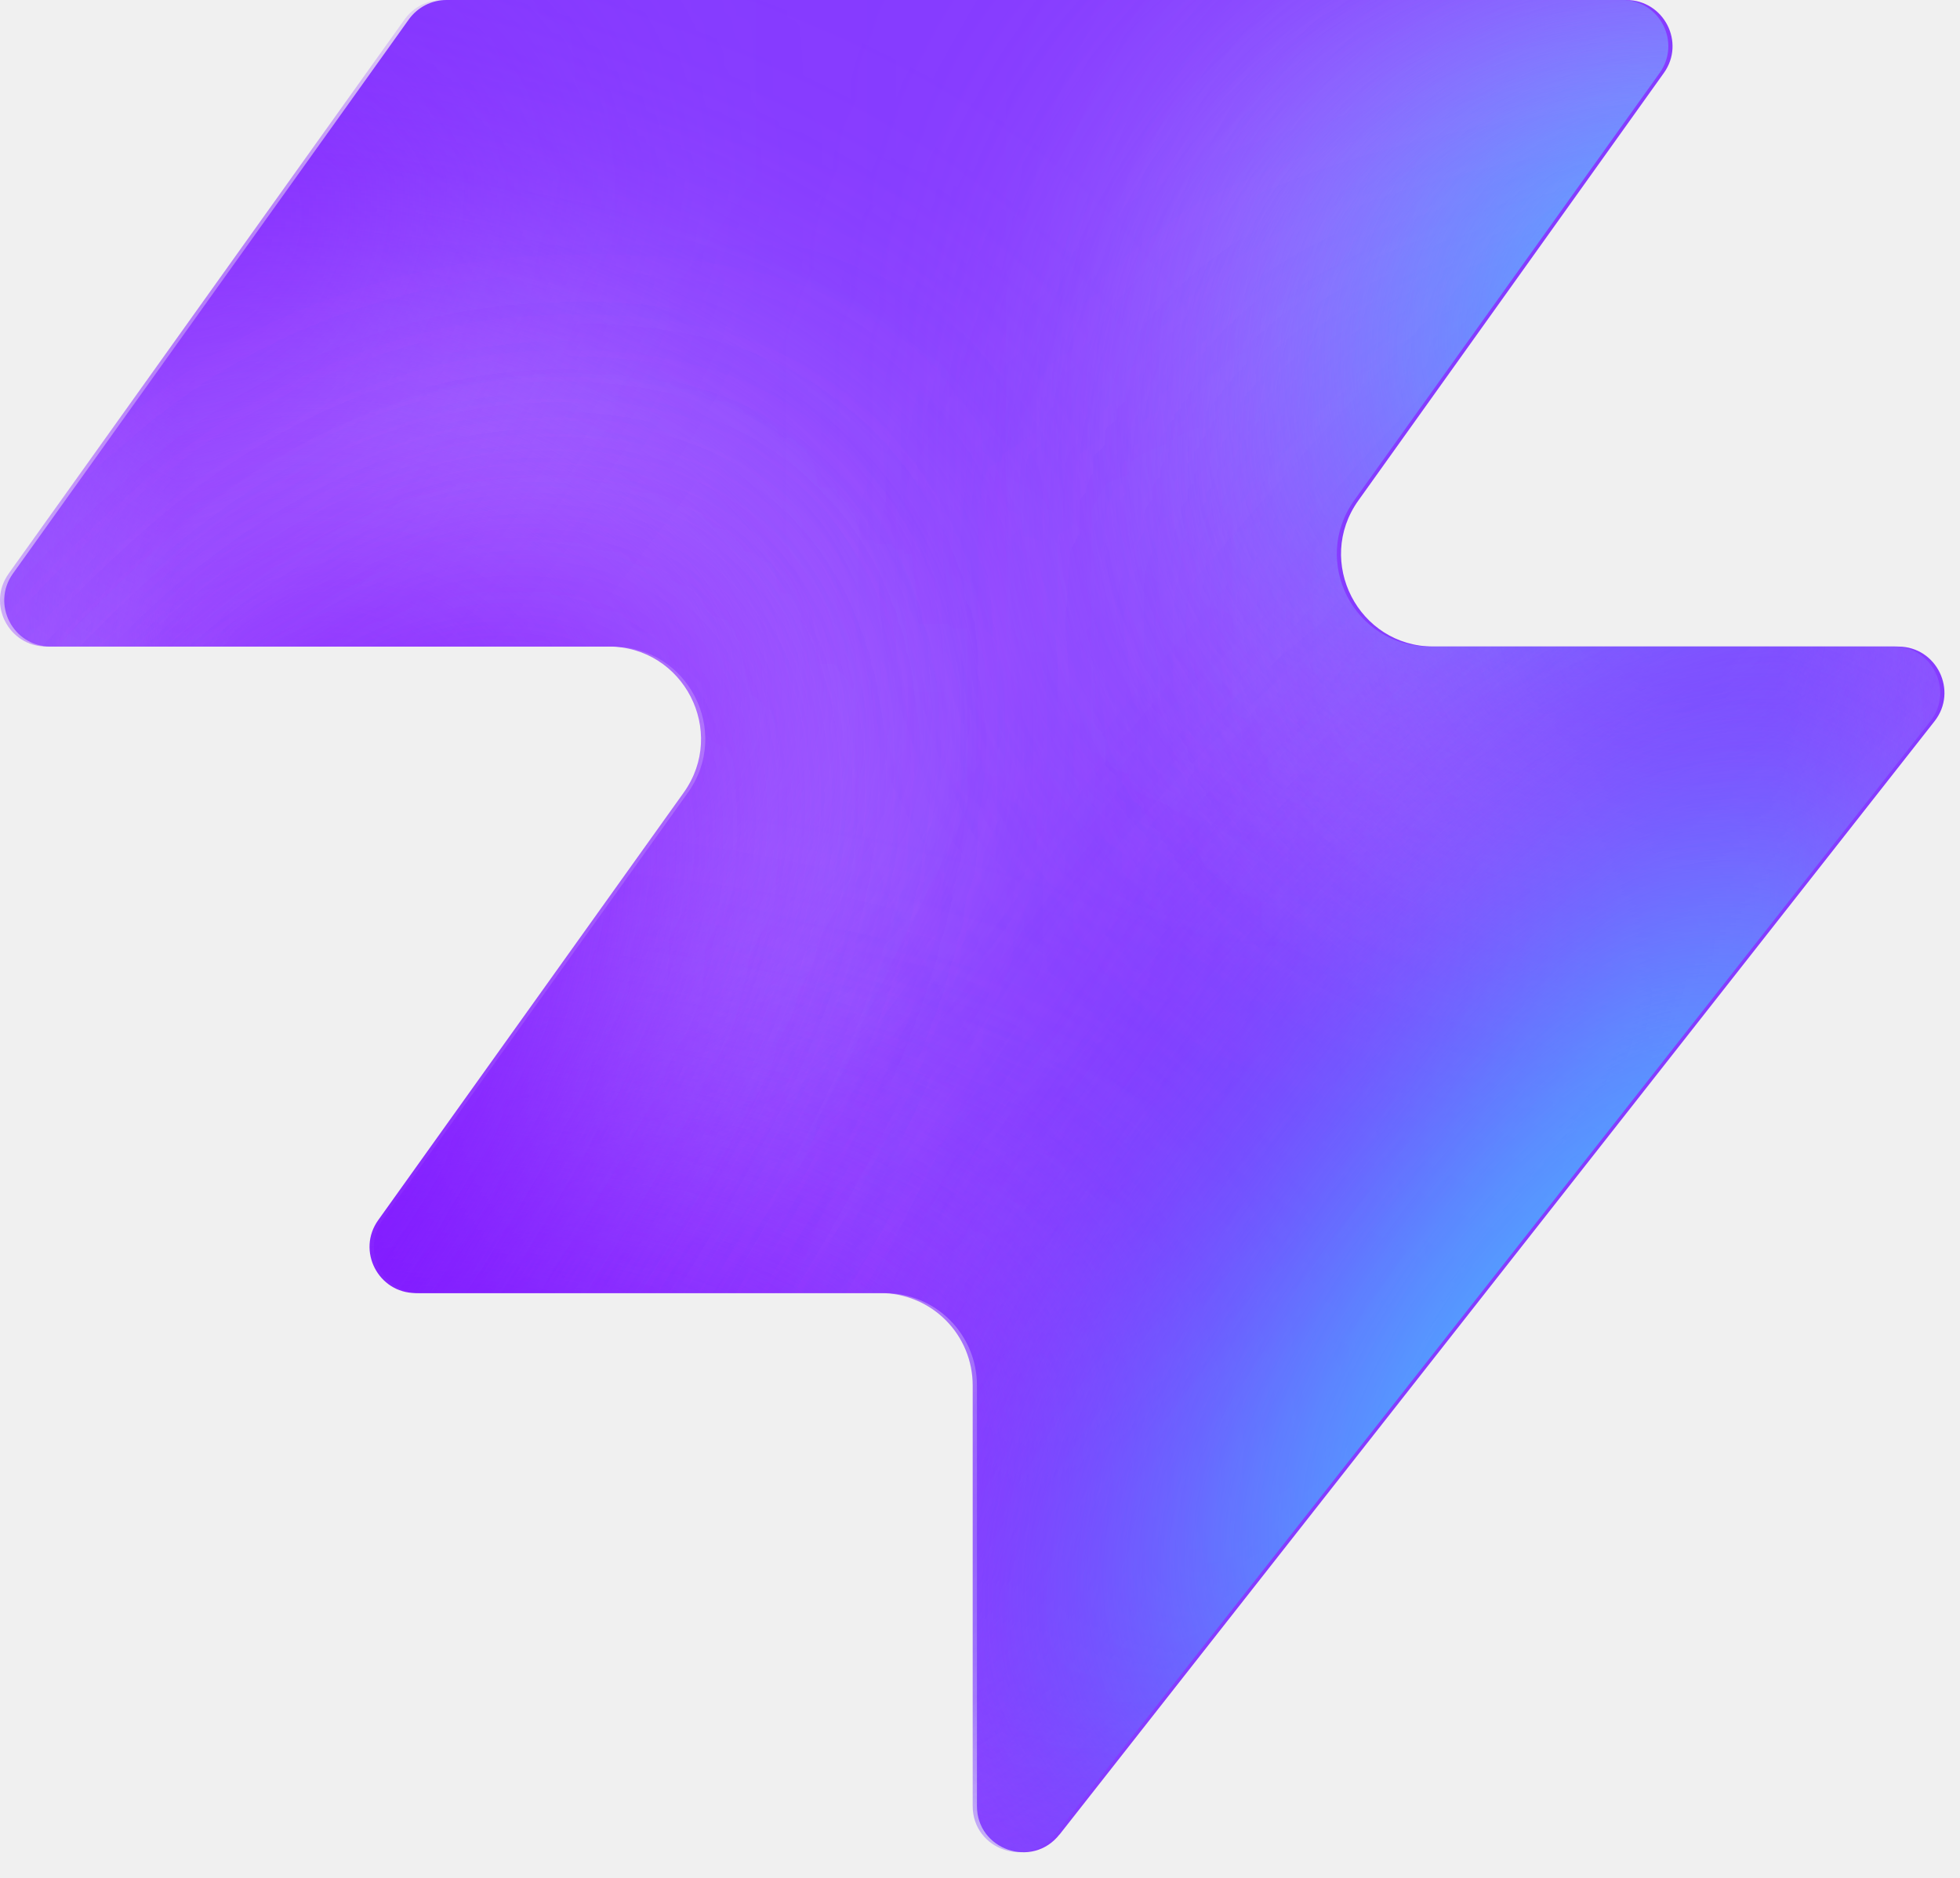
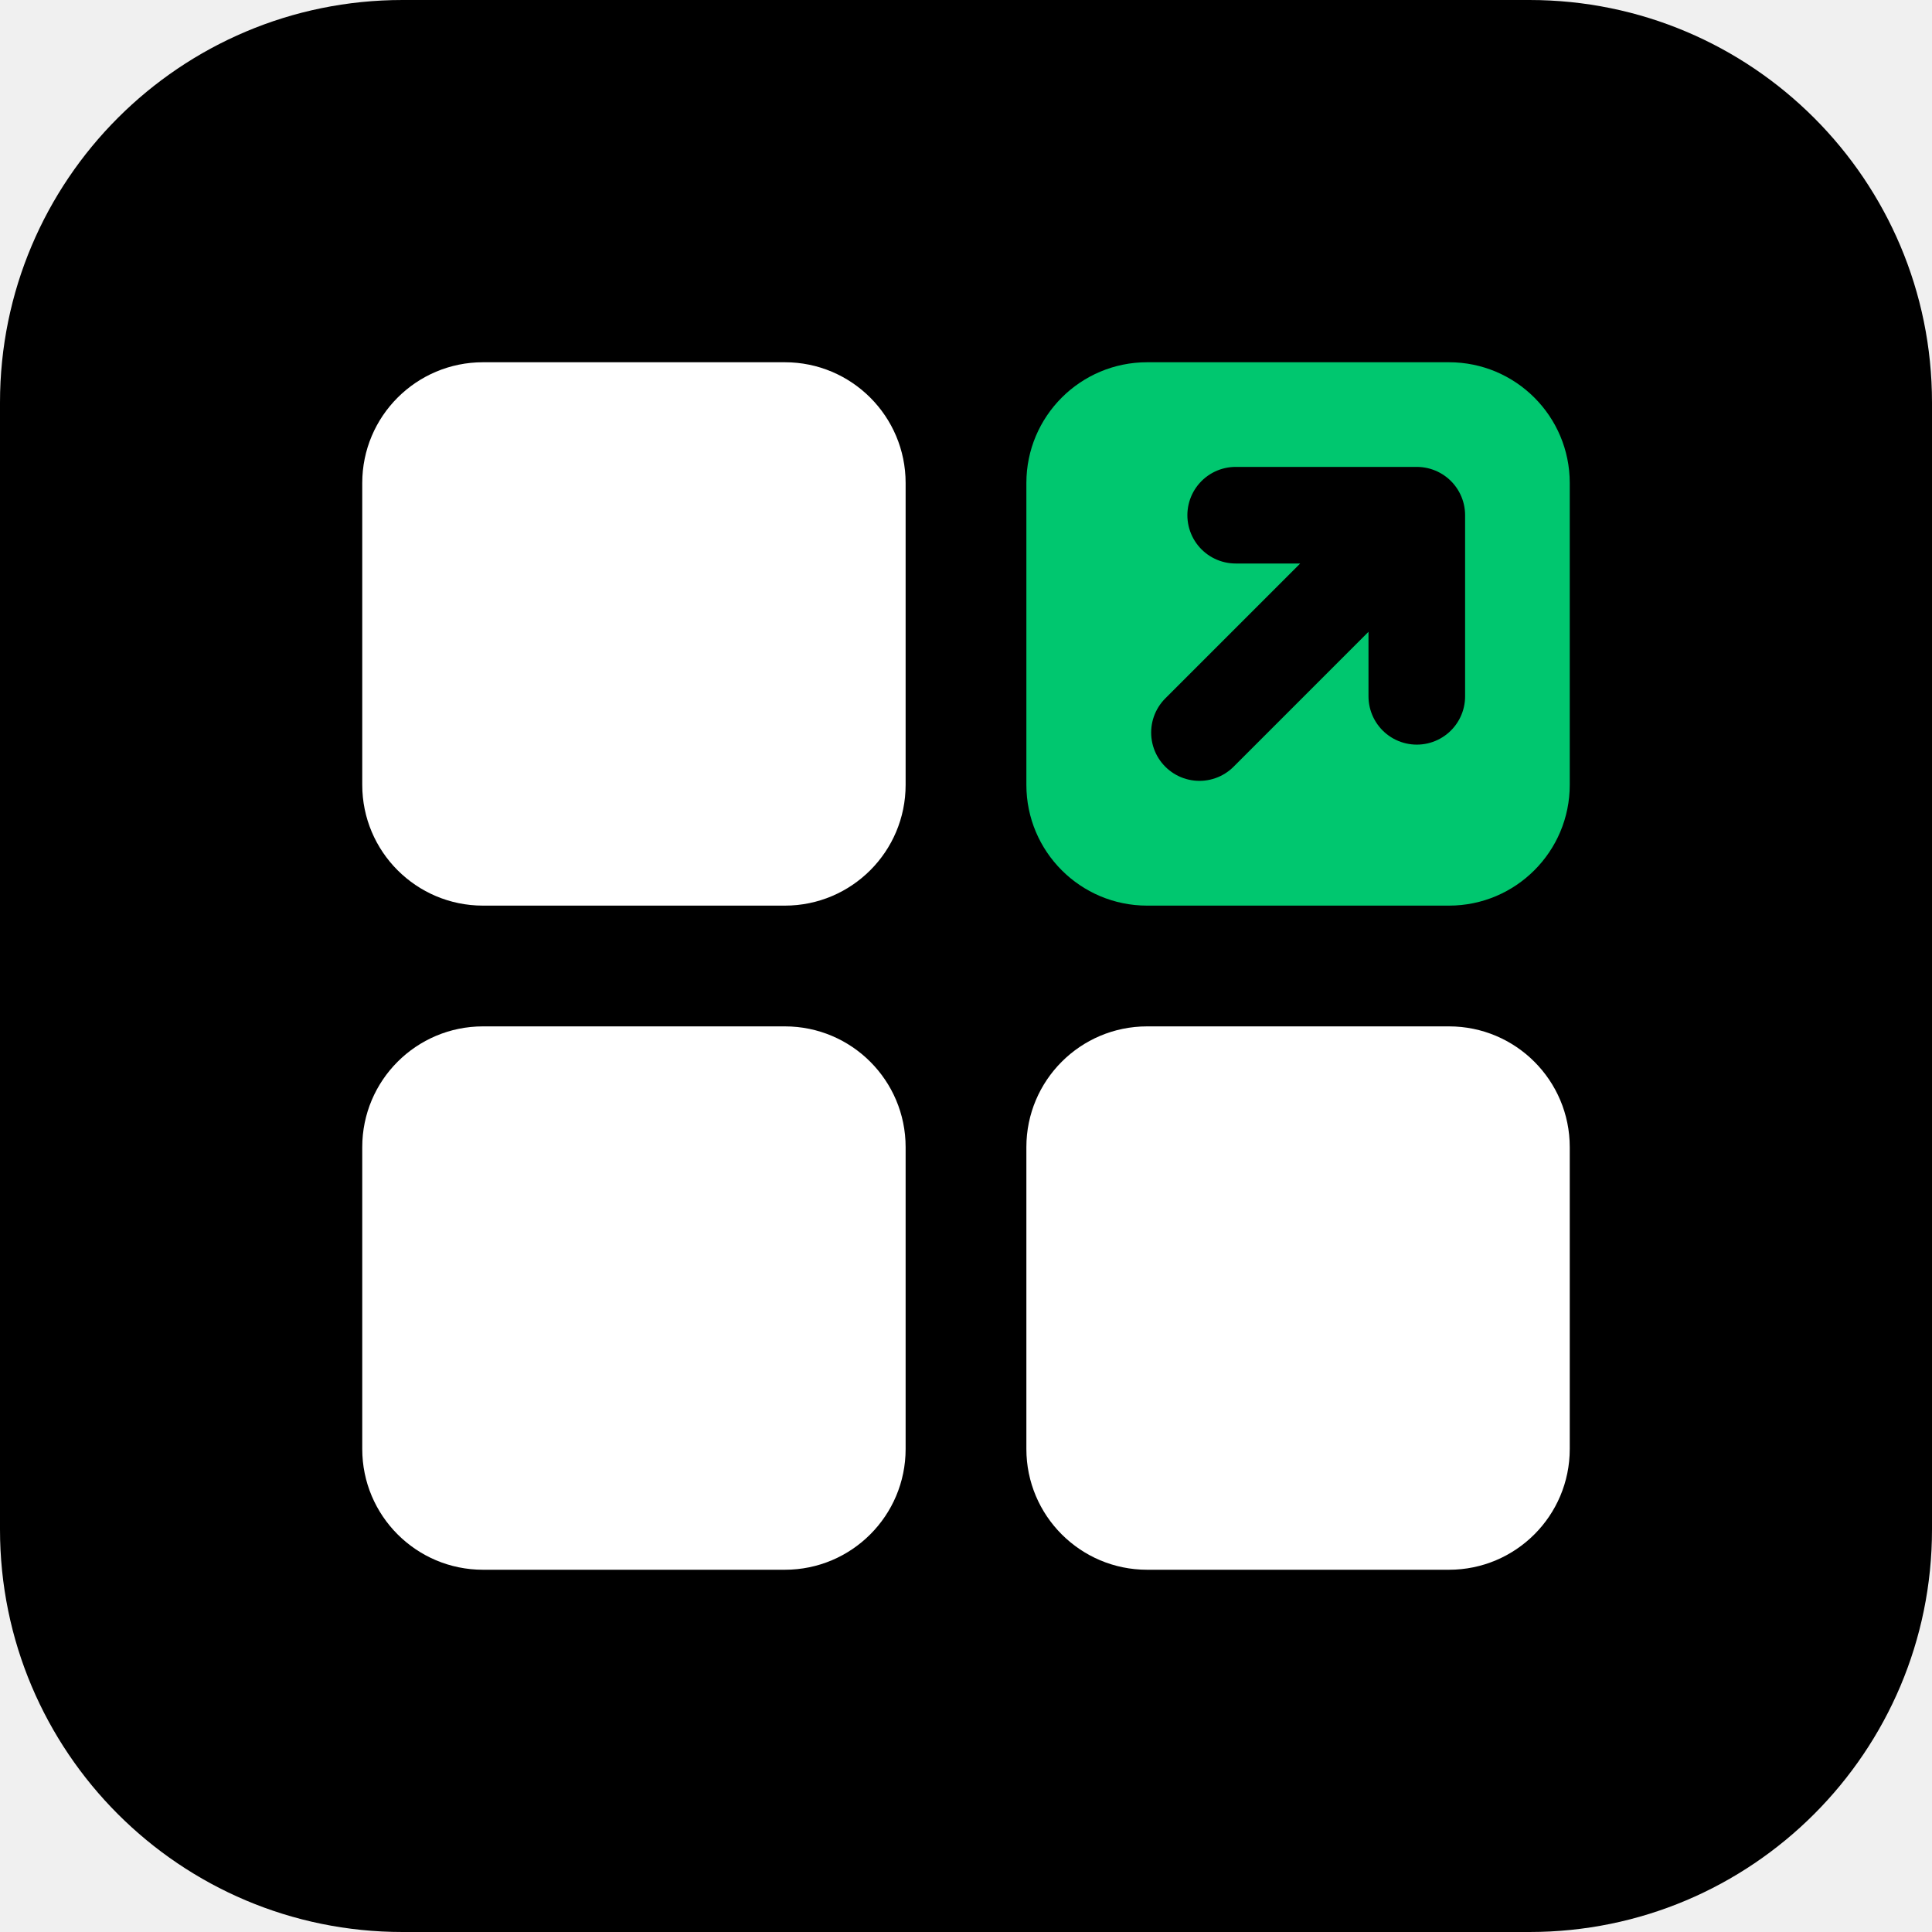
- <svg xmlns="http://www.w3.org/2000/svg" width="48" height="46" fill="none" viewBox="0 0 48 46">
-   <path fill="#863bff" d="M25.946 44.938c-.664.845-2.021.375-2.021-.698V33.937a2.26 2.26 0 0 0-2.262-2.262H10.287c-.92 0-1.456-1.04-.92-1.788l7.48-10.471c1.07-1.497 0-3.578-1.842-3.578H1.237c-.92 0-1.456-1.04-.92-1.788L10.013.474c.214-.297.556-.474.92-.474h28.894c.92 0 1.456 1.04.92 1.788l-7.48 10.471c-1.07 1.498 0 3.579 1.842 3.579h11.377c.943 0 1.473 1.088.89 1.83L25.947 44.94z" style="fill:#863bff;fill:color(display-p3 .525 .23 1);fill-opacity:1" />
-   <mask id="a" width="48" height="46" x="0" y="0" maskUnits="userSpaceOnUse" style="mask-type:alpha">
-     <path fill="#000" d="M25.842 44.938c-.664.844-2.021.375-2.021-.698V33.937a2.26 2.26 0 0 0-2.262-2.262H10.183c-.92 0-1.456-1.04-.92-1.788l7.48-10.471c1.07-1.498 0-3.579-1.842-3.579H1.133c-.92 0-1.456-1.04-.92-1.787L9.91.473c.214-.297.556-.474.92-.474h28.894c.92 0 1.456 1.04.92 1.788l-7.48 10.471c-1.07 1.498 0 3.578 1.842 3.578h11.377c.943 0 1.473 1.088.89 1.832L25.843 44.94z" style="fill:#000;fill-opacity:1" />
-   </mask>
-   <g mask="url(#a)">
-     <g filter="url(#b)">
-       <ellipse cx="5.508" cy="14.704" fill="#ede6ff" rx="5.508" ry="14.704" style="fill:#ede6ff;fill:color(display-p3 .927 .903 1);fill-opacity:1" transform="matrix(.00324 1 1 -.00324 -4.47 31.516)" />
-     </g>
-     <g filter="url(#c)">
-       <ellipse cx="10.399" cy="29.851" fill="#ede6ff" rx="10.399" ry="29.851" style="fill:#ede6ff;fill:color(display-p3 .927 .903 1);fill-opacity:1" transform="matrix(.00324 1 1 -.00324 -39.328 7.883)" />
-     </g>
-     <g filter="url(#d)">
-       <ellipse cx="5.508" cy="30.487" fill="#7e14ff" rx="5.508" ry="30.487" style="fill:#7e14ff;fill:color(display-p3 .492 .077 1);fill-opacity:1" transform="rotate(89.814 -25.913 -14.639)scale(1 -1)" />
-     </g>
-     <g filter="url(#e)">
-       <ellipse cx="5.508" cy="30.599" fill="#7e14ff" rx="5.508" ry="30.599" style="fill:#7e14ff;fill:color(display-p3 .492 .077 1);fill-opacity:1" transform="rotate(89.814 -32.644 -3.334)scale(1 -1)" />
-     </g>
-     <g filter="url(#f)">
-       <ellipse cx="5.508" cy="30.599" fill="#7e14ff" rx="5.508" ry="30.599" style="fill:#7e14ff;fill:color(display-p3 .492 .077 1);fill-opacity:1" transform="matrix(.00324 1 1 -.00324 -34.34 30.47)" />
-     </g>
-     <g filter="url(#g)">
-       <ellipse cx="14.072" cy="22.078" fill="#ede6ff" rx="14.072" ry="22.078" style="fill:#ede6ff;fill:color(display-p3 .927 .903 1);fill-opacity:1" transform="rotate(93.35 24.506 48.493)scale(-1 1)" />
-     </g>
-     <g filter="url(#h)">
-       <ellipse cx="3.47" cy="21.501" fill="#7e14ff" rx="3.47" ry="21.501" style="fill:#7e14ff;fill:color(display-p3 .492 .077 1);fill-opacity:1" transform="rotate(89.009 28.708 47.59)scale(-1 1)" />
-     </g>
-     <g filter="url(#i)">
-       <ellipse cx="3.47" cy="21.501" fill="#7e14ff" rx="3.47" ry="21.501" style="fill:#7e14ff;fill:color(display-p3 .492 .077 1);fill-opacity:1" transform="rotate(89.009 28.708 47.59)scale(-1 1)" />
-     </g>
-     <g filter="url(#j)">
-       <ellipse cx=".387" cy="8.972" fill="#7e14ff" rx="4.407" ry="29.108" style="fill:#7e14ff;fill:color(display-p3 .492 .077 1);fill-opacity:1" transform="rotate(39.51 .387 8.972)" />
-     </g>
-     <g filter="url(#k)">
-       <ellipse cx="47.523" cy="-6.092" fill="#7e14ff" rx="4.407" ry="29.108" style="fill:#7e14ff;fill:color(display-p3 .492 .077 1);fill-opacity:1" transform="rotate(37.892 47.523 -6.092)" />
-     </g>
-     <g filter="url(#l)">
-       <ellipse cx="41.412" cy="6.333" fill="#47bfff" rx="5.971" ry="9.665" style="fill:#47bfff;fill:color(display-p3 .28 .748 1);fill-opacity:1" transform="rotate(37.892 41.412 6.333)" />
-     </g>
-     <g filter="url(#m)">
-       <ellipse cx="-1.879" cy="38.332" fill="#7e14ff" rx="4.407" ry="29.108" style="fill:#7e14ff;fill:color(display-p3 .492 .077 1);fill-opacity:1" transform="rotate(37.892 -1.88 38.332)" />
-     </g>
-     <g filter="url(#n)">
-       <ellipse cx="-1.879" cy="38.332" fill="#7e14ff" rx="4.407" ry="29.108" style="fill:#7e14ff;fill:color(display-p3 .492 .077 1);fill-opacity:1" transform="rotate(37.892 -1.88 38.332)" />
-     </g>
-     <g filter="url(#o)">
-       <ellipse cx="35.651" cy="29.907" fill="#7e14ff" rx="4.407" ry="29.108" style="fill:#7e14ff;fill:color(display-p3 .492 .077 1);fill-opacity:1" transform="rotate(37.892 35.651 29.907)" />
-     </g>
-     <g filter="url(#p)">
-       <ellipse cx="38.418" cy="32.4" fill="#47bfff" rx="5.971" ry="15.297" style="fill:#47bfff;fill:color(display-p3 .28 .748 1);fill-opacity:1" transform="rotate(37.892 38.418 32.4)" />
-     </g>
-   </g>
-   <defs>
-     <filter id="b" width="60.045" height="41.654" x="-19.77" y="16.149" color-interpolation-filters="sRGB" filterUnits="userSpaceOnUse">
-       <feFlood flood-opacity="0" result="BackgroundImageFix" />
-       <feBlend in="SourceGraphic" in2="BackgroundImageFix" result="shape" />
-       <feGaussianBlur result="effect1_foregroundBlur_2002_17158" stdDeviation="7.659" />
-     </filter>
-     <filter id="c" width="90.34" height="51.437" x="-54.613" y="-7.533" color-interpolation-filters="sRGB" filterUnits="userSpaceOnUse">
-       <feFlood flood-opacity="0" result="BackgroundImageFix" />
-       <feBlend in="SourceGraphic" in2="BackgroundImageFix" result="shape" />
-       <feGaussianBlur result="effect1_foregroundBlur_2002_17158" stdDeviation="7.659" />
-     </filter>
-     <filter id="d" width="79.355" height="29.4" x="-49.64" y="2.03" color-interpolation-filters="sRGB" filterUnits="userSpaceOnUse">
-       <feFlood flood-opacity="0" result="BackgroundImageFix" />
-       <feBlend in="SourceGraphic" in2="BackgroundImageFix" result="shape" />
-       <feGaussianBlur result="effect1_foregroundBlur_2002_17158" stdDeviation="4.596" />
-     </filter>
-     <filter id="e" width="79.579" height="29.4" x="-45.045" y="20.029" color-interpolation-filters="sRGB" filterUnits="userSpaceOnUse">
-       <feFlood flood-opacity="0" result="BackgroundImageFix" />
-       <feBlend in="SourceGraphic" in2="BackgroundImageFix" result="shape" />
-       <feGaussianBlur result="effect1_foregroundBlur_2002_17158" stdDeviation="4.596" />
-     </filter>
-     <filter id="f" width="79.579" height="29.4" x="-43.513" y="21.178" color-interpolation-filters="sRGB" filterUnits="userSpaceOnUse">
-       <feFlood flood-opacity="0" result="BackgroundImageFix" />
-       <feBlend in="SourceGraphic" in2="BackgroundImageFix" result="shape" />
-       <feGaussianBlur result="effect1_foregroundBlur_2002_17158" stdDeviation="4.596" />
-     </filter>
-     <filter id="g" width="74.749" height="58.852" x="15.756" y="-17.901" color-interpolation-filters="sRGB" filterUnits="userSpaceOnUse">
-       <feFlood flood-opacity="0" result="BackgroundImageFix" />
-       <feBlend in="SourceGraphic" in2="BackgroundImageFix" result="shape" />
-       <feGaussianBlur result="effect1_foregroundBlur_2002_17158" stdDeviation="7.659" />
-     </filter>
-     <filter id="h" width="61.377" height="25.362" x="23.548" y="2.284" color-interpolation-filters="sRGB" filterUnits="userSpaceOnUse">
-       <feFlood flood-opacity="0" result="BackgroundImageFix" />
-       <feBlend in="SourceGraphic" in2="BackgroundImageFix" result="shape" />
-       <feGaussianBlur result="effect1_foregroundBlur_2002_17158" stdDeviation="4.596" />
-     </filter>
-     <filter id="i" width="61.377" height="25.362" x="23.548" y="2.284" color-interpolation-filters="sRGB" filterUnits="userSpaceOnUse">
-       <feFlood flood-opacity="0" result="BackgroundImageFix" />
-       <feBlend in="SourceGraphic" in2="BackgroundImageFix" result="shape" />
-       <feGaussianBlur result="effect1_foregroundBlur_2002_17158" stdDeviation="4.596" />
-     </filter>
-     <filter id="j" width="56.045" height="63.649" x="-27.636" y="-22.853" color-interpolation-filters="sRGB" filterUnits="userSpaceOnUse">
-       <feFlood flood-opacity="0" result="BackgroundImageFix" />
-       <feBlend in="SourceGraphic" in2="BackgroundImageFix" result="shape" />
-       <feGaussianBlur result="effect1_foregroundBlur_2002_17158" stdDeviation="4.596" />
-     </filter>
-     <filter id="k" width="54.814" height="64.646" x="20.116" y="-38.415" color-interpolation-filters="sRGB" filterUnits="userSpaceOnUse">
-       <feFlood flood-opacity="0" result="BackgroundImageFix" />
-       <feBlend in="SourceGraphic" in2="BackgroundImageFix" result="shape" />
-       <feGaussianBlur result="effect1_foregroundBlur_2002_17158" stdDeviation="4.596" />
-     </filter>
-     <filter id="l" width="33.541" height="35.313" x="24.641" y="-11.323" color-interpolation-filters="sRGB" filterUnits="userSpaceOnUse">
-       <feFlood flood-opacity="0" result="BackgroundImageFix" />
-       <feBlend in="SourceGraphic" in2="BackgroundImageFix" result="shape" />
-       <feGaussianBlur result="effect1_foregroundBlur_2002_17158" stdDeviation="4.596" />
-     </filter>
-     <filter id="m" width="54.814" height="64.646" x="-29.286" y="6.009" color-interpolation-filters="sRGB" filterUnits="userSpaceOnUse">
-       <feFlood flood-opacity="0" result="BackgroundImageFix" />
-       <feBlend in="SourceGraphic" in2="BackgroundImageFix" result="shape" />
-       <feGaussianBlur result="effect1_foregroundBlur_2002_17158" stdDeviation="4.596" />
-     </filter>
-     <filter id="n" width="54.814" height="64.646" x="-29.286" y="6.009" color-interpolation-filters="sRGB" filterUnits="userSpaceOnUse">
-       <feFlood flood-opacity="0" result="BackgroundImageFix" />
-       <feBlend in="SourceGraphic" in2="BackgroundImageFix" result="shape" />
-       <feGaussianBlur result="effect1_foregroundBlur_2002_17158" stdDeviation="4.596" />
-     </filter>
-     <filter id="o" width="54.814" height="64.646" x="8.244" y="-2.416" color-interpolation-filters="sRGB" filterUnits="userSpaceOnUse">
-       <feFlood flood-opacity="0" result="BackgroundImageFix" />
-       <feBlend in="SourceGraphic" in2="BackgroundImageFix" result="shape" />
-       <feGaussianBlur result="effect1_foregroundBlur_2002_17158" stdDeviation="4.596" />
-     </filter>
-     <filter id="p" width="39.409" height="43.623" x="18.713" y="10.588" color-interpolation-filters="sRGB" filterUnits="userSpaceOnUse">
-       <feFlood flood-opacity="0" result="BackgroundImageFix" />
-       <feBlend in="SourceGraphic" in2="BackgroundImageFix" result="shape" />
-       <feGaussianBlur result="effect1_foregroundBlur_2002_17158" stdDeviation="4.596" />
-     </filter>
-   </defs>
+ <svg xmlns="http://www.w3.org/2000/svg" width="48" height="48" viewBox="0 0 48 48" fill="none">
+   <rect width="48" height="48" rx="10" fill="#000000" />
+   <rect x="9" y="9" width="13.5" height="13.5" rx="3" fill="#FFFFFF" />
+   <rect x="9" y="25.5" width="13.5" height="13.5" rx="3" fill="#FFFFFF" />
+   <rect x="25.5" y="25.5" width="13.5" height="13.5" rx="3" fill="#FFFFFF" />
+   <rect x="25.5" y="9" width="13.5" height="13.5" rx="3" fill="#00C76F" />
+   <path d="M29.8 18.2 L35.2 12.8 M35.2 12.8 H30.7 M35.2 12.8 V17.3" stroke="#000" stroke-width="2.4" stroke-linecap="round" stroke-linejoin="round" />
</svg>
